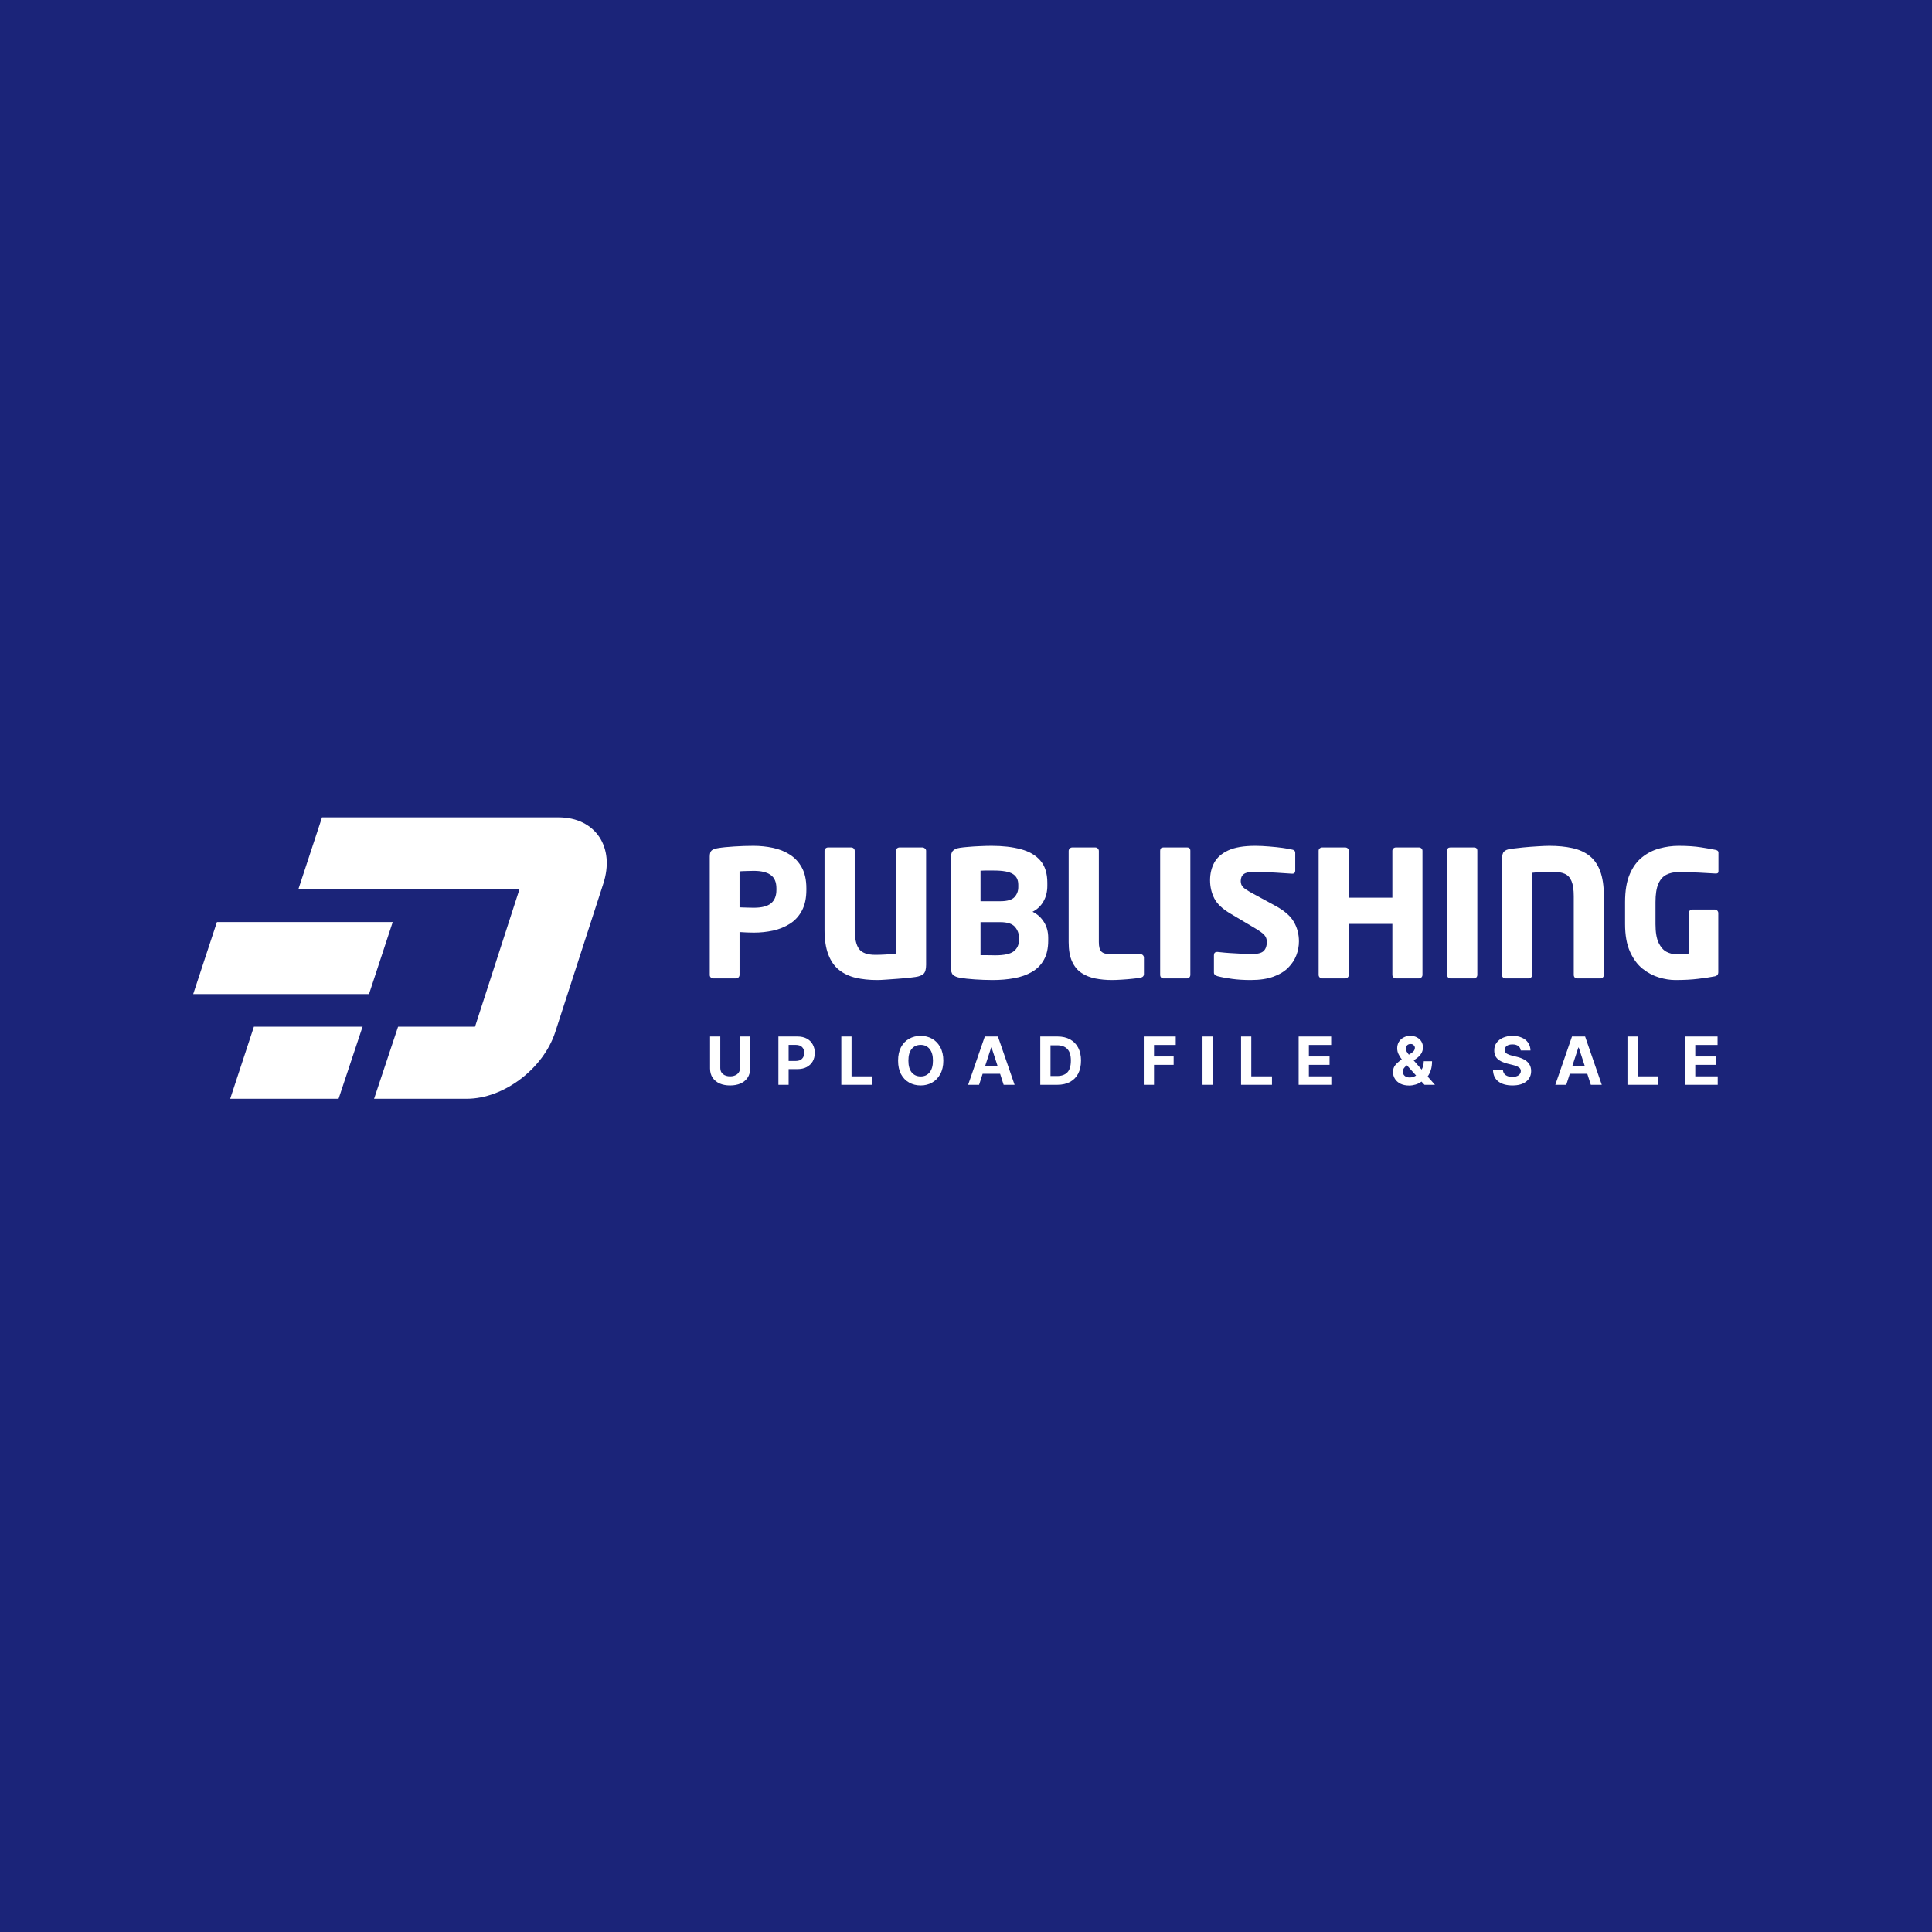
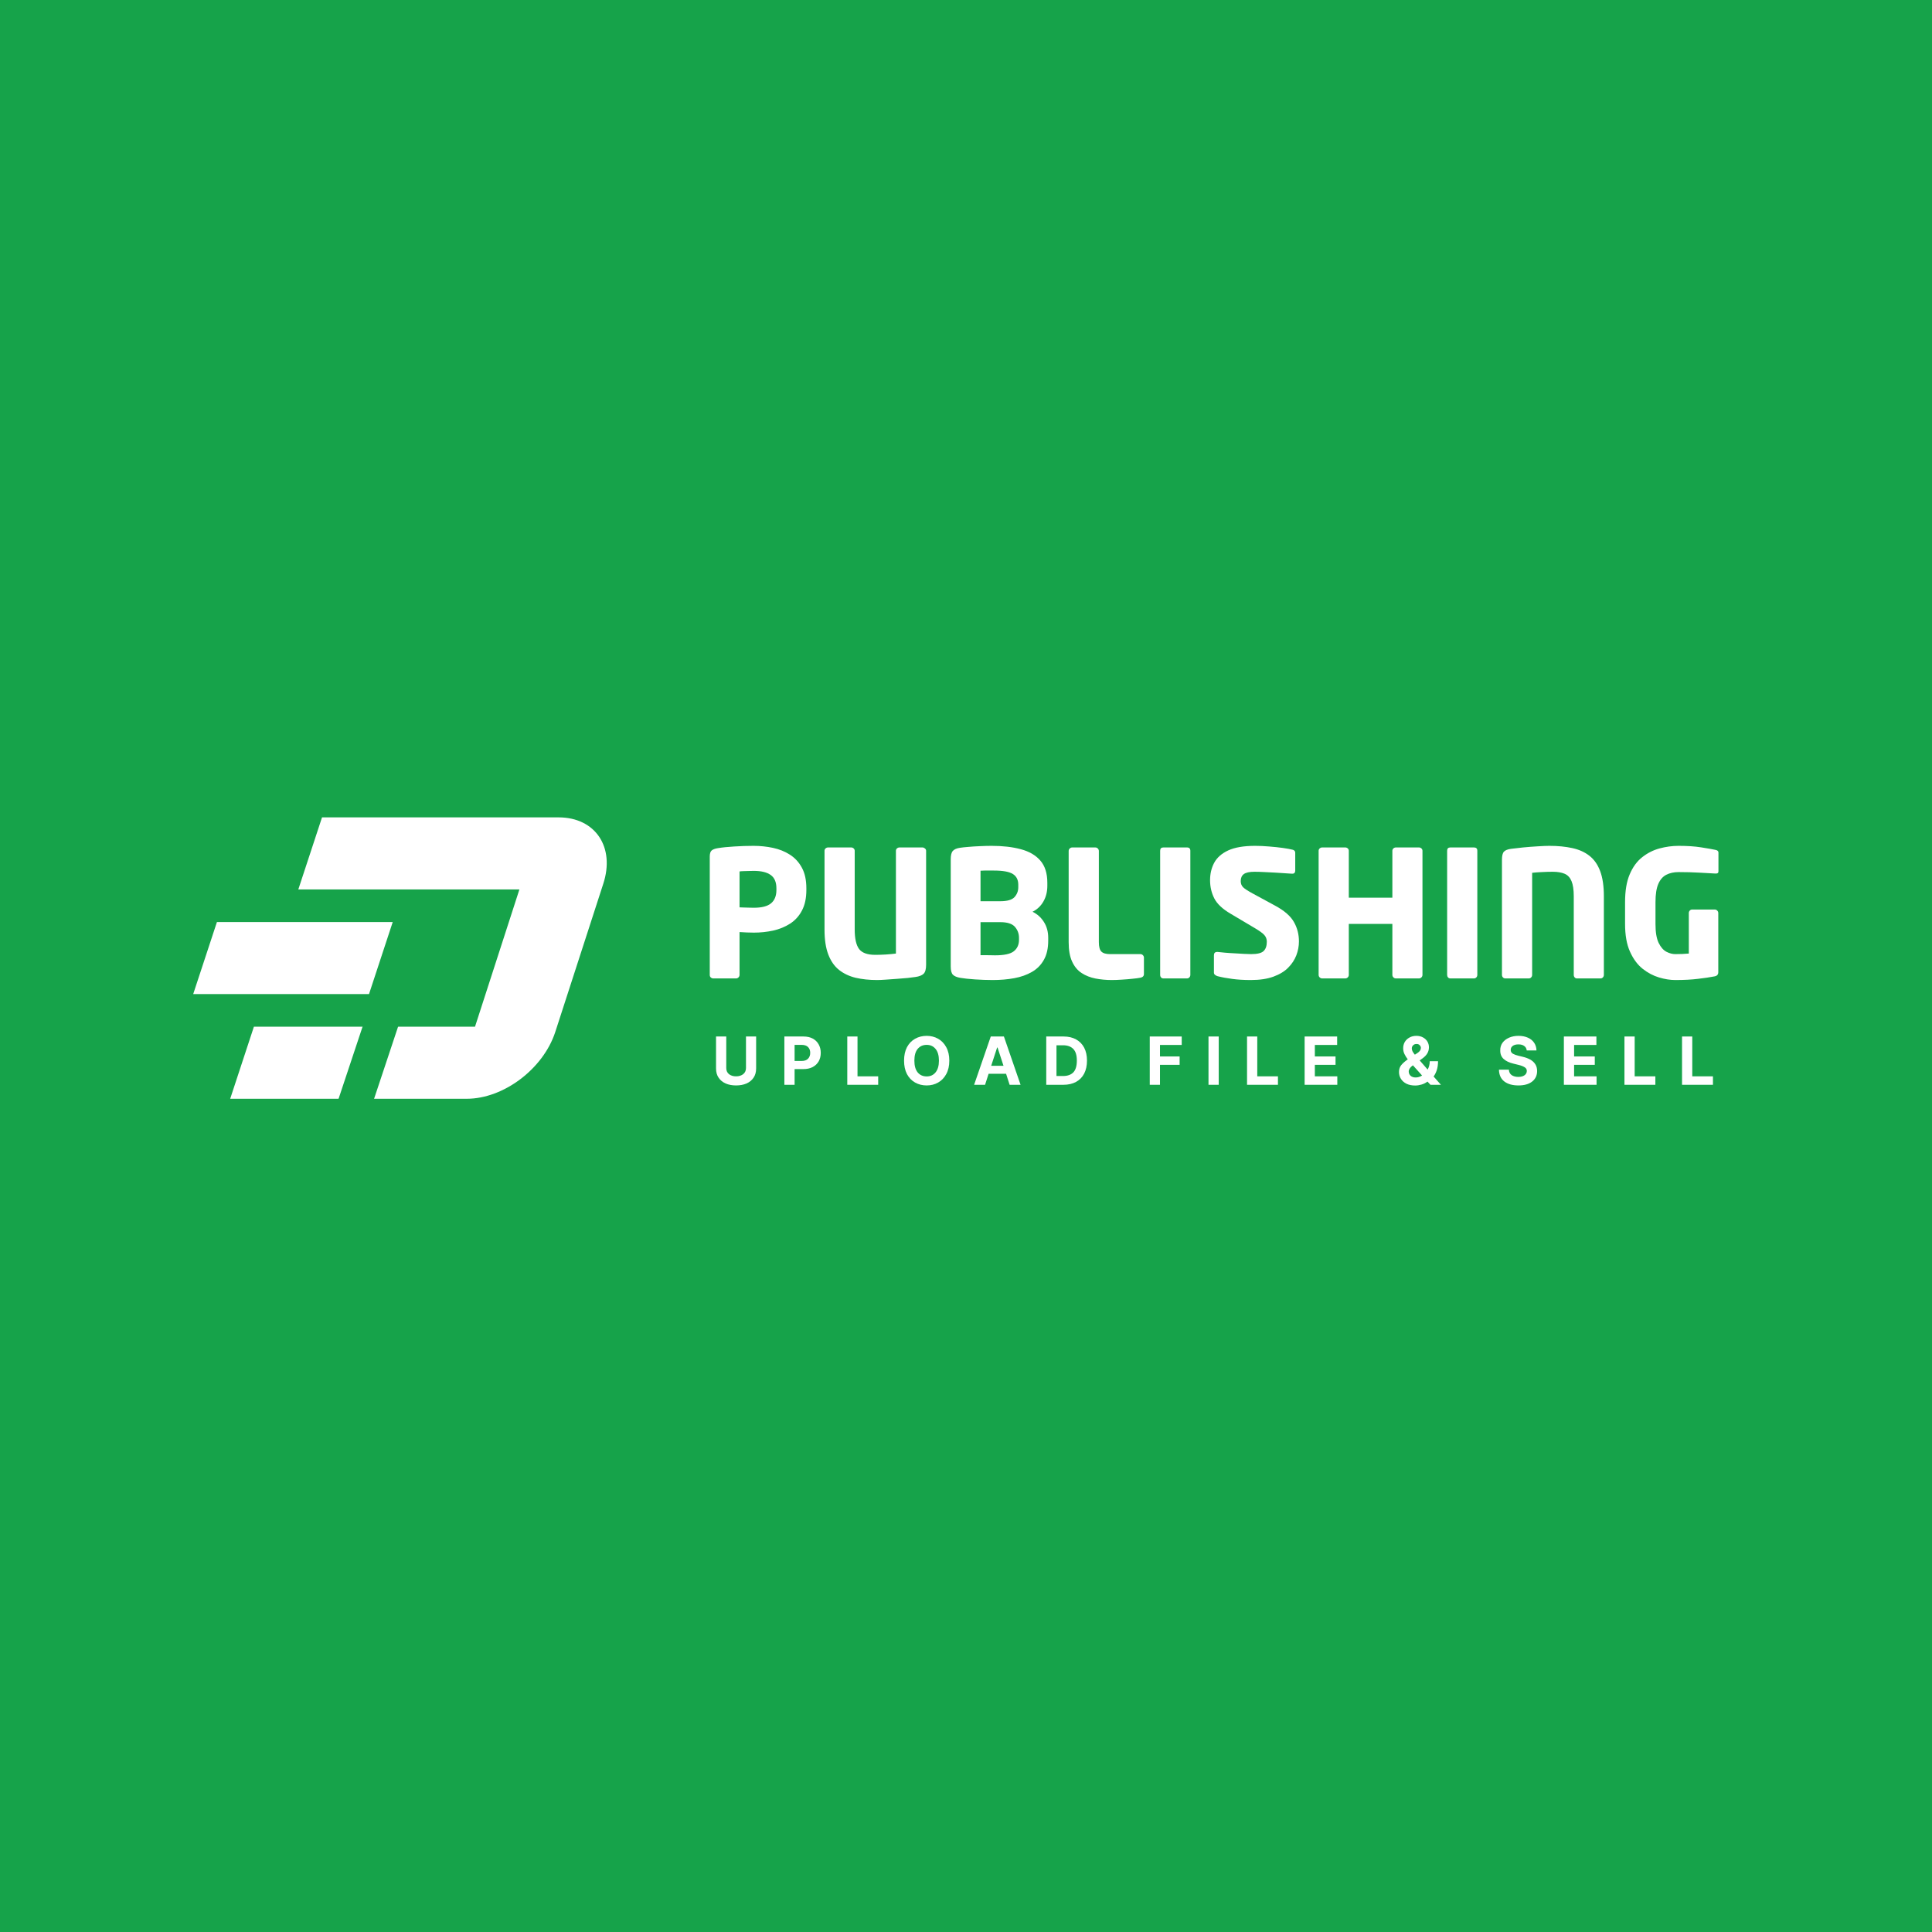
<svg xmlns="http://www.w3.org/2000/svg" width="500" zoomAndPan="magnify" viewBox="0 0 375 375" height="500" preserveAspectRatio="xMidYMid meet" version="1.0">
  <defs>
    <g />
-     <clipPath id="7013dc561d">
+     <clipPath id="4da4705c5b">
      <path d="M 37.5 158.613 L 118 158.613 L 118 213.746 L 37.5 213.746 Z M 37.5 158.613 " clip-rule="nonzero" />
    </clipPath>
  </defs>
  <rect x="-37.5" width="450" fill="#ffffff" y="-37.5" height="450" fill-opacity="1" />
-   <rect x="-37.5" width="450" fill="#1b2479" y="-37.5" height="450" fill-opacity="1" />
+   <rect x="-37.5" width="450" fill="#16a34a" y="-37.5" height="450" fill-opacity="1" />
  <g fill="#ffffff" fill-opacity="1">
    <g transform="translate(135.3734, 189.9123)">
      <g>
        <path d="M 21.141 -17.172 C 21.141 -15.578 20.852 -14.242 20.281 -13.172 C 19.719 -12.098 18.945 -11.25 17.969 -10.625 C 16.988 -10 15.891 -9.551 14.672 -9.281 C 13.461 -9.02 12.223 -8.891 10.953 -8.891 C 10.535 -8.891 10.078 -8.898 9.578 -8.922 C 9.078 -8.953 8.609 -8.977 8.172 -9 L 8.172 -0.688 C 8.172 -0.5 8.102 -0.336 7.969 -0.203 C 7.832 -0.066 7.676 0 7.5 0 L 3.078 0 C 2.898 0 2.738 -0.062 2.594 -0.188 C 2.457 -0.312 2.391 -0.469 2.391 -0.656 L 2.391 -23.641 C 2.391 -24.234 2.516 -24.633 2.766 -24.844 C 3.016 -25.051 3.406 -25.195 3.938 -25.281 C 4.801 -25.426 5.863 -25.535 7.125 -25.609 C 8.395 -25.691 9.645 -25.734 10.875 -25.734 C 12.176 -25.734 13.438 -25.602 14.656 -25.344 C 15.883 -25.082 16.984 -24.641 17.953 -24.016 C 18.922 -23.398 19.691 -22.562 20.266 -21.5 C 20.848 -20.445 21.141 -19.109 21.141 -17.484 Z M 15.328 -17.172 L 15.328 -17.484 C 15.328 -18.691 14.957 -19.555 14.219 -20.078 C 13.477 -20.609 12.391 -20.875 10.953 -20.875 C 10.785 -20.875 10.508 -20.867 10.125 -20.859 C 9.738 -20.848 9.352 -20.836 8.969 -20.828 C 8.582 -20.816 8.316 -20.797 8.172 -20.766 L 8.172 -13.797 C 8.316 -13.797 8.586 -13.785 8.984 -13.766 C 9.379 -13.754 9.773 -13.742 10.172 -13.734 C 10.578 -13.723 10.836 -13.719 10.953 -13.719 C 12.484 -13.719 13.594 -14.004 14.281 -14.578 C 14.977 -15.148 15.328 -16.016 15.328 -17.172 Z M 15.328 -17.172 " />
      </g>
    </g>
  </g>
  <g fill="#ffffff" fill-opacity="1">
    <g transform="translate(157.6478, 189.9123)">
      <g>
        <path d="M 22.109 -2.641 C 22.109 -1.797 21.945 -1.219 21.625 -0.906 C 21.301 -0.594 20.773 -0.383 20.047 -0.281 C 19.703 -0.227 19.211 -0.164 18.578 -0.094 C 17.941 -0.031 17.242 0.023 16.484 0.078 C 15.734 0.141 15.008 0.191 14.312 0.234 C 13.625 0.285 13.051 0.312 12.594 0.312 C 11.082 0.312 9.695 0.164 8.438 -0.125 C 7.188 -0.426 6.109 -0.938 5.203 -1.656 C 4.305 -2.375 3.613 -3.367 3.125 -4.641 C 2.633 -5.922 2.391 -7.535 2.391 -9.484 L 2.391 -24.781 C 2.391 -24.957 2.457 -25.109 2.594 -25.234 C 2.738 -25.359 2.898 -25.422 3.078 -25.422 L 7.562 -25.422 C 7.75 -25.422 7.91 -25.359 8.047 -25.234 C 8.18 -25.109 8.25 -24.957 8.25 -24.781 L 8.25 -9.484 C 8.25 -7.742 8.531 -6.488 9.094 -5.719 C 9.664 -4.957 10.719 -4.578 12.25 -4.578 C 12.844 -4.578 13.516 -4.598 14.266 -4.641 C 15.023 -4.691 15.688 -4.754 16.25 -4.828 L 16.25 -24.781 C 16.25 -24.957 16.316 -25.109 16.453 -25.234 C 16.598 -25.359 16.758 -25.422 16.938 -25.422 L 21.391 -25.422 C 21.566 -25.422 21.727 -25.359 21.875 -25.234 C 22.031 -25.109 22.109 -24.957 22.109 -24.781 Z M 22.109 -2.641 " />
      </g>
    </g>
  </g>
  <g fill="#ffffff" fill-opacity="1">
    <g transform="translate(182.1461, 189.9123)">
      <g>
        <path d="M 21.312 -7.359 C 21.312 -5.848 21.031 -4.598 20.469 -3.609 C 19.914 -2.617 19.145 -1.836 18.156 -1.266 C 17.164 -0.691 16.02 -0.285 14.719 -0.047 C 13.414 0.191 12.023 0.312 10.547 0.312 C 9.422 0.312 8.258 0.27 7.062 0.188 C 5.863 0.102 4.938 0.004 4.281 -0.109 C 3.594 -0.223 3.102 -0.426 2.812 -0.719 C 2.531 -1.008 2.391 -1.547 2.391 -2.328 L 2.391 -23.125 C 2.391 -23.906 2.523 -24.445 2.797 -24.75 C 3.078 -25.062 3.547 -25.266 4.203 -25.359 C 4.598 -25.422 5.133 -25.477 5.812 -25.531 C 6.5 -25.594 7.238 -25.641 8.031 -25.672 C 8.832 -25.711 9.598 -25.734 10.328 -25.734 C 12.492 -25.734 14.383 -25.516 16 -25.078 C 17.625 -24.648 18.883 -23.914 19.781 -22.875 C 20.688 -21.832 21.141 -20.398 21.141 -18.578 L 21.141 -17.969 C 21.141 -16.844 20.891 -15.836 20.391 -14.953 C 19.891 -14.066 19.18 -13.395 18.266 -12.938 C 19.18 -12.5 19.914 -11.844 20.469 -10.969 C 21.031 -10.094 21.312 -9.062 21.312 -7.875 Z M 15.5 -17.688 L 15.5 -18.203 C 15.5 -19.141 15.148 -19.828 14.453 -20.266 C 13.754 -20.711 12.531 -20.938 10.781 -20.938 C 10.594 -20.938 10.32 -20.938 9.969 -20.938 C 9.613 -20.938 9.266 -20.938 8.922 -20.938 C 8.586 -20.938 8.336 -20.926 8.172 -20.906 L 8.172 -14.984 L 12.016 -14.984 C 13.359 -14.984 14.273 -15.25 14.766 -15.781 C 15.254 -16.32 15.5 -16.957 15.5 -17.688 Z M 15.641 -7.5 L 15.641 -7.875 C 15.641 -8.695 15.375 -9.41 14.844 -10.016 C 14.32 -10.617 13.379 -10.922 12.016 -10.922 L 8.172 -10.922 L 8.172 -4.516 C 8.359 -4.516 8.645 -4.516 9.031 -4.516 C 9.414 -4.516 9.797 -4.508 10.172 -4.5 C 10.555 -4.488 10.828 -4.484 10.984 -4.484 C 12.742 -4.484 13.957 -4.742 14.625 -5.266 C 15.301 -5.797 15.641 -6.539 15.641 -7.5 Z M 15.641 -7.5 " />
      </g>
    </g>
  </g>
  <g fill="#ffffff" fill-opacity="1">
    <g transform="translate(205.0364, 189.9123)">
      <g>
        <path d="M 17 -0.859 C 17 -0.473 16.773 -0.234 16.328 -0.141 C 15.961 -0.066 15.453 0 14.797 0.062 C 14.148 0.133 13.469 0.191 12.75 0.234 C 12.031 0.285 11.363 0.312 10.75 0.312 C 9.656 0.312 8.602 0.211 7.594 0.016 C 6.594 -0.18 5.695 -0.535 4.906 -1.047 C 4.125 -1.555 3.508 -2.297 3.062 -3.266 C 2.613 -4.234 2.391 -5.492 2.391 -7.047 L 2.391 -24.734 C 2.391 -24.922 2.457 -25.082 2.594 -25.219 C 2.738 -25.352 2.898 -25.422 3.078 -25.422 L 7.562 -25.422 C 7.75 -25.422 7.91 -25.352 8.047 -25.219 C 8.18 -25.082 8.25 -24.922 8.25 -24.734 L 8.25 -7.047 C 8.25 -6.16 8.41 -5.551 8.734 -5.219 C 9.066 -4.883 9.633 -4.719 10.438 -4.719 L 16.328 -4.719 C 16.504 -4.719 16.66 -4.648 16.797 -4.516 C 16.93 -4.379 17 -4.219 17 -4.031 Z M 17 -0.859 " />
      </g>
    </g>
  </g>
  <g fill="#ffffff" fill-opacity="1">
    <g transform="translate(222.7942, 189.9123)">
      <g>
        <path d="M 8.25 -0.688 C 8.25 -0.5 8.188 -0.336 8.062 -0.203 C 7.938 -0.066 7.781 0 7.594 0 L 3.016 0 C 2.828 0 2.676 -0.066 2.562 -0.203 C 2.445 -0.336 2.391 -0.5 2.391 -0.688 L 2.391 -24.781 C 2.391 -25.207 2.598 -25.422 3.016 -25.422 L 7.594 -25.422 C 8.031 -25.422 8.25 -25.207 8.25 -24.781 Z M 8.25 -0.688 " />
      </g>
    </g>
  </g>
  <g fill="#ffffff" fill-opacity="1">
    <g transform="translate(233.4353, 189.9123)">
      <g>
        <path d="M 18.688 -7.188 C 18.688 -6.27 18.52 -5.375 18.188 -4.5 C 17.852 -3.625 17.328 -2.82 16.609 -2.094 C 15.891 -1.363 14.93 -0.781 13.734 -0.344 C 12.535 0.094 11.07 0.312 9.344 0.312 C 8 0.312 6.801 0.238 5.75 0.094 C 4.695 -0.039 3.738 -0.219 2.875 -0.438 C 2.719 -0.488 2.562 -0.57 2.406 -0.688 C 2.258 -0.801 2.188 -0.945 2.188 -1.125 L 2.188 -4.484 C 2.188 -4.922 2.395 -5.141 2.812 -5.141 C 2.832 -5.141 2.848 -5.141 2.859 -5.141 C 2.867 -5.141 2.883 -5.141 2.906 -5.141 C 3.25 -5.109 3.719 -5.062 4.312 -5 C 4.906 -4.945 5.531 -4.906 6.188 -4.875 C 6.852 -4.844 7.469 -4.805 8.031 -4.766 C 8.602 -4.734 9.062 -4.719 9.406 -4.719 C 10.594 -4.719 11.395 -4.91 11.812 -5.297 C 12.238 -5.691 12.453 -6.301 12.453 -7.125 C 12.453 -7.625 12.297 -8.051 11.984 -8.406 C 11.68 -8.758 11.086 -9.195 10.203 -9.719 L 5.469 -12.531 C 3.875 -13.457 2.801 -14.461 2.25 -15.547 C 1.707 -16.629 1.438 -17.801 1.438 -19.062 C 1.438 -20.312 1.703 -21.438 2.234 -22.438 C 2.773 -23.445 3.68 -24.25 4.953 -24.844 C 6.234 -25.438 7.984 -25.734 10.203 -25.734 C 11.047 -25.734 11.945 -25.691 12.906 -25.609 C 13.863 -25.535 14.75 -25.441 15.562 -25.328 C 16.383 -25.211 17.016 -25.098 17.453 -24.984 C 17.586 -24.961 17.707 -24.898 17.812 -24.797 C 17.914 -24.691 17.969 -24.547 17.969 -24.359 L 17.969 -20.906 C 17.969 -20.75 17.926 -20.613 17.844 -20.5 C 17.758 -20.383 17.609 -20.328 17.391 -20.328 C 17.391 -20.328 17.379 -20.328 17.359 -20.328 C 17.348 -20.328 17.332 -20.328 17.312 -20.328 C 17.082 -20.348 16.68 -20.375 16.109 -20.406 C 15.547 -20.445 14.91 -20.488 14.203 -20.531 C 13.492 -20.57 12.773 -20.609 12.047 -20.641 C 11.316 -20.68 10.656 -20.703 10.062 -20.703 C 9.082 -20.703 8.391 -20.551 7.984 -20.25 C 7.586 -19.957 7.391 -19.504 7.391 -18.891 C 7.391 -18.41 7.539 -18.016 7.844 -17.703 C 8.156 -17.398 8.77 -17 9.688 -16.5 L 14.062 -14.125 C 15.844 -13.164 17.055 -12.113 17.703 -10.969 C 18.359 -9.832 18.688 -8.57 18.688 -7.188 Z M 18.688 -7.188 " />
      </g>
    </g>
  </g>
  <g fill="#ffffff" fill-opacity="1">
    <g transform="translate(253.554, 189.9123)">
      <g>
        <path d="M 22.547 -0.688 C 22.547 -0.5 22.477 -0.336 22.344 -0.203 C 22.207 -0.066 22.047 0 21.859 0 L 17.391 0 C 17.203 0 17.039 -0.066 16.906 -0.203 C 16.77 -0.336 16.703 -0.5 16.703 -0.688 L 16.703 -10.578 L 8.25 -10.578 L 8.25 -0.688 C 8.25 -0.5 8.18 -0.336 8.047 -0.203 C 7.91 -0.066 7.75 0 7.562 0 L 3.078 0 C 2.898 0 2.738 -0.066 2.594 -0.203 C 2.457 -0.336 2.391 -0.5 2.391 -0.688 L 2.391 -24.781 C 2.391 -24.957 2.457 -25.109 2.594 -25.234 C 2.738 -25.359 2.898 -25.422 3.078 -25.422 L 7.562 -25.422 C 7.75 -25.422 7.91 -25.359 8.047 -25.234 C 8.18 -25.109 8.25 -24.957 8.25 -24.781 L 8.25 -15.672 L 16.703 -15.672 L 16.703 -24.781 C 16.703 -24.957 16.77 -25.109 16.906 -25.234 C 17.039 -25.359 17.203 -25.422 17.391 -25.422 L 21.859 -25.422 C 22.047 -25.422 22.207 -25.359 22.344 -25.234 C 22.477 -25.109 22.547 -24.957 22.547 -24.781 Z M 22.547 -0.688 " />
      </g>
    </g>
  </g>
  <g fill="#ffffff" fill-opacity="1">
    <g transform="translate(278.4972, 189.9123)">
      <g>
        <path d="M 8.25 -0.688 C 8.25 -0.5 8.188 -0.336 8.062 -0.203 C 7.938 -0.066 7.781 0 7.594 0 L 3.016 0 C 2.828 0 2.676 -0.066 2.562 -0.203 C 2.445 -0.336 2.391 -0.5 2.391 -0.688 L 2.391 -24.781 C 2.391 -25.207 2.598 -25.422 3.016 -25.422 L 7.594 -25.422 C 8.031 -25.422 8.25 -25.207 8.25 -24.781 Z M 8.25 -0.688 " />
      </g>
    </g>
  </g>
  <g fill="#ffffff" fill-opacity="1">
    <g transform="translate(289.1383, 189.9123)">
      <g>
        <path d="M 22.172 -0.688 C 22.172 -0.5 22.109 -0.336 21.984 -0.203 C 21.859 -0.066 21.707 0 21.531 0 L 16.938 0 C 16.758 0 16.613 -0.066 16.5 -0.203 C 16.383 -0.336 16.328 -0.5 16.328 -0.688 L 16.328 -15.953 C 16.328 -17.223 16.18 -18.203 15.891 -18.891 C 15.609 -19.578 15.164 -20.051 14.562 -20.312 C 13.957 -20.57 13.188 -20.703 12.25 -20.703 C 11.539 -20.703 10.828 -20.68 10.109 -20.641 C 9.391 -20.609 8.77 -20.562 8.25 -20.5 L 8.25 -0.688 C 8.25 -0.5 8.188 -0.336 8.062 -0.203 C 7.938 -0.066 7.781 0 7.594 0 L 3.047 0 C 2.859 0 2.703 -0.066 2.578 -0.203 C 2.453 -0.336 2.391 -0.5 2.391 -0.688 L 2.391 -23.031 C 2.391 -23.801 2.516 -24.32 2.766 -24.594 C 3.016 -24.875 3.473 -25.062 4.141 -25.156 C 4.754 -25.238 5.535 -25.328 6.484 -25.422 C 7.43 -25.516 8.379 -25.586 9.328 -25.641 C 10.273 -25.703 11.031 -25.734 11.594 -25.734 C 13.258 -25.734 14.742 -25.586 16.047 -25.297 C 17.348 -25.016 18.453 -24.52 19.359 -23.812 C 20.273 -23.102 20.973 -22.109 21.453 -20.828 C 21.93 -19.555 22.172 -17.93 22.172 -15.953 Z M 22.172 -0.688 " />
      </g>
    </g>
  </g>
  <g fill="#ffffff" fill-opacity="1">
    <g transform="translate(313.7051, 189.9123)">
      <g>
        <path d="M 19.844 -20.812 C 19.844 -20.625 19.797 -20.5 19.703 -20.438 C 19.617 -20.383 19.492 -20.359 19.328 -20.359 C 19.305 -20.359 19.289 -20.359 19.281 -20.359 C 19.27 -20.359 19.254 -20.359 19.234 -20.359 C 18.41 -20.398 17.379 -20.457 16.141 -20.531 C 14.91 -20.602 13.566 -20.641 12.109 -20.641 C 11.203 -20.641 10.41 -20.469 9.734 -20.125 C 9.055 -19.781 8.535 -19.188 8.172 -18.344 C 7.805 -17.5 7.625 -16.32 7.625 -14.812 L 7.625 -10.547 C 7.625 -8.961 7.828 -7.75 8.234 -6.906 C 8.648 -6.062 9.156 -5.484 9.75 -5.172 C 10.344 -4.867 10.914 -4.719 11.469 -4.719 C 12.395 -4.719 13.27 -4.754 14.094 -4.828 L 14.094 -12.688 C 14.094 -12.875 14.156 -13.035 14.281 -13.172 C 14.406 -13.305 14.562 -13.375 14.75 -13.375 L 19.125 -13.375 C 19.312 -13.375 19.473 -13.305 19.609 -13.172 C 19.742 -13.035 19.812 -12.875 19.812 -12.688 L 19.812 -1.203 C 19.812 -0.766 19.582 -0.5 19.125 -0.406 C 18.219 -0.227 17.141 -0.066 15.891 0.078 C 14.648 0.234 13.176 0.312 11.469 0.312 C 10.477 0.312 9.426 0.145 8.312 -0.188 C 7.195 -0.52 6.133 -1.082 5.125 -1.875 C 4.125 -2.676 3.305 -3.785 2.672 -5.203 C 2.035 -6.617 1.719 -8.41 1.719 -10.578 L 1.719 -14.812 C 1.719 -17.008 2.02 -18.812 2.625 -20.219 C 3.227 -21.633 4.035 -22.738 5.047 -23.531 C 6.055 -24.332 7.176 -24.898 8.406 -25.234 C 9.645 -25.566 10.879 -25.734 12.109 -25.734 C 13.828 -25.734 15.289 -25.633 16.5 -25.438 C 17.707 -25.25 18.629 -25.086 19.266 -24.953 C 19.648 -24.879 19.844 -24.707 19.844 -24.438 Z M 19.844 -20.812 " />
      </g>
    </g>
  </g>
  <g fill="#ffffff" fill-opacity="1">
-     <g transform="translate(137.01, 210.5577)">
+     <g transform="translate(138.1702, 210.5577)">
      <g>
        <path d="M 6.625 -9.375 L 8.594 -9.375 L 8.594 -3.172 C 8.594 -2.461 8.426 -1.863 8.094 -1.375 C 7.758 -0.883 7.301 -0.508 6.719 -0.25 C 6.133 0 5.461 0.125 4.703 0.125 C 3.941 0.125 3.27 0 2.688 -0.25 C 2.102 -0.508 1.645 -0.883 1.312 -1.375 C 0.977 -1.863 0.812 -2.461 0.812 -3.172 L 0.812 -9.375 L 2.797 -9.375 L 2.797 -3.25 C 2.797 -2.75 2.973 -2.352 3.328 -2.062 C 3.691 -1.781 4.148 -1.641 4.703 -1.641 C 5.254 -1.641 5.711 -1.781 6.078 -2.062 C 6.441 -2.352 6.625 -2.75 6.625 -3.25 Z M 6.625 -9.375 " />
      </g>
    </g>
  </g>
  <g fill="#ffffff" fill-opacity="1">
-     <g transform="translate(150.2735, 210.5577)">
+     <g transform="translate(151.4338, 210.5577)">
      <g>
        <path d="M 0.812 0 L 0.812 -9.375 L 4.516 -9.375 C 5.223 -9.375 5.828 -9.238 6.328 -8.969 C 6.828 -8.695 7.207 -8.32 7.469 -7.844 C 7.738 -7.363 7.875 -6.816 7.875 -6.203 C 7.875 -5.578 7.738 -5.023 7.469 -4.547 C 7.195 -4.078 6.805 -3.707 6.297 -3.438 C 5.797 -3.176 5.188 -3.047 4.469 -3.047 L 2.797 -3.047 L 2.797 0 Z M 2.797 -4.625 L 4.141 -4.625 C 4.711 -4.625 5.133 -4.77 5.406 -5.062 C 5.688 -5.352 5.828 -5.734 5.828 -6.203 C 5.828 -6.672 5.688 -7.047 5.406 -7.328 C 5.133 -7.609 4.711 -7.75 4.141 -7.75 L 2.797 -7.75 Z M 2.797 -4.625 " />
      </g>
    </g>
  </g>
  <g fill="#ffffff" fill-opacity="1">
-     <g transform="translate(162.4849, 210.5577)">
-       <g>
-         <path d="M 0.812 0 L 0.812 -9.375 L 2.797 -9.375 L 2.797 -1.641 L 6.812 -1.641 L 6.812 0 Z M 0.812 0 " />
-       </g>
-     </g>
-   </g>
-   <g fill="#ffffff" fill-opacity="1">
-     <g transform="translate(173.6623, 210.5577)">
+     <g transform="translate(163.6451, 210.5577)">
+       <g>
+         <path d="M 0.812 0 L 0.812 -9.375 L 2.797 -9.375 L 2.797 -1.641 L 6.812 -1.641 L 6.812 0 Z M 0.812 0 " />
+       </g>
+     </g>
+   </g>
+   <g fill="#ffffff" fill-opacity="1">
+     <g transform="translate(174.8226, 210.5577)">
      <g>
        <path d="M 9.438 -4.688 C 9.438 -3.664 9.238 -2.797 8.844 -2.078 C 8.457 -1.359 7.93 -0.812 7.266 -0.438 C 6.609 -0.062 5.867 0.125 5.047 0.125 C 4.211 0.125 3.461 -0.062 2.797 -0.438 C 2.129 -0.812 1.602 -1.359 1.219 -2.078 C 0.844 -2.797 0.656 -3.664 0.656 -4.688 C 0.656 -5.707 0.844 -6.578 1.219 -7.297 C 1.602 -8.016 2.129 -8.562 2.797 -8.938 C 3.461 -9.312 4.211 -9.5 5.047 -9.5 C 5.867 -9.5 6.609 -9.312 7.266 -8.938 C 7.93 -8.562 8.457 -8.016 8.844 -7.297 C 9.238 -6.578 9.438 -5.707 9.438 -4.688 Z M 7.422 -4.688 C 7.422 -5.688 7.203 -6.445 6.766 -6.969 C 6.336 -7.488 5.766 -7.75 5.047 -7.75 C 4.316 -7.75 3.734 -7.488 3.297 -6.969 C 2.867 -6.445 2.656 -5.688 2.656 -4.688 C 2.656 -3.695 2.867 -2.938 3.297 -2.406 C 3.734 -1.883 4.316 -1.625 5.047 -1.625 C 5.766 -1.625 6.336 -1.883 6.766 -2.406 C 7.203 -2.938 7.422 -3.695 7.422 -4.688 Z M 7.422 -4.688 " />
      </g>
    </g>
  </g>
  <g fill="#ffffff" fill-opacity="1">
-     <g transform="translate(187.603, 210.5577)">
+     <g transform="translate(188.7632, 210.5577)">
      <g>
        <path d="M 2.438 0 L 0.312 0 L 3.547 -9.375 L 6.094 -9.375 L 9.328 0 L 7.203 0 L 6.516 -2.141 L 3.125 -2.141 Z M 3.625 -3.688 L 6.016 -3.688 L 4.859 -7.234 L 4.781 -7.234 Z M 3.625 -3.688 " />
      </g>
    </g>
  </g>
  <g fill="#ffffff" fill-opacity="1">
-     <g transform="translate(201.1045, 210.5577)">
+     <g transform="translate(202.2647, 210.5577)">
      <g>
        <path d="M 4.141 0 L 0.812 0 L 0.812 -9.375 L 4.172 -9.375 C 5.109 -9.375 5.914 -9.188 6.594 -8.812 C 7.281 -8.438 7.805 -7.898 8.172 -7.203 C 8.535 -6.504 8.719 -5.672 8.719 -4.703 C 8.719 -3.723 8.535 -2.879 8.172 -2.172 C 7.805 -1.473 7.281 -0.938 6.594 -0.562 C 5.906 -0.188 5.086 0 4.141 0 Z M 2.797 -1.703 L 4.062 -1.703 C 4.938 -1.703 5.602 -1.938 6.062 -2.406 C 6.52 -2.883 6.75 -3.648 6.75 -4.703 C 6.75 -5.734 6.52 -6.484 6.062 -6.953 C 5.602 -7.43 4.938 -7.672 4.062 -7.672 L 2.797 -7.672 Z M 2.797 -1.703 " />
      </g>
    </g>
  </g>
  <g fill="#ffffff" fill-opacity="1">
-     <g transform="translate(214.3406, 210.5577)">
+     <g transform="translate(215.5008, 210.5577)">
      <g />
    </g>
  </g>
  <g fill="#ffffff" fill-opacity="1">
-     <g transform="translate(221.1948, 210.5577)">
+     <g transform="translate(222.355, 210.5577)">
      <g>
        <path d="M 0.812 0 L 0.812 -9.375 L 7.016 -9.375 L 7.016 -7.734 L 2.797 -7.734 L 2.797 -5.5 L 6.609 -5.5 L 6.609 -3.875 L 2.797 -3.875 L 2.797 0 Z M 0.812 0 " />
      </g>
    </g>
  </g>
  <g fill="#ffffff" fill-opacity="1">
-     <g transform="translate(232.5964, 210.5577)">
+     <g transform="translate(233.7566, 210.5577)">
      <g>
        <path d="M 2.797 -9.375 L 2.797 0 L 0.812 0 L 0.812 -9.375 Z M 2.797 -9.375 " />
      </g>
    </g>
  </g>
  <g fill="#ffffff" fill-opacity="1">
-     <g transform="translate(240.0774, 210.5577)">
-       <g>
-         <path d="M 0.812 0 L 0.812 -9.375 L 2.797 -9.375 L 2.797 -1.641 L 6.812 -1.641 L 6.812 0 Z M 0.812 0 " />
-       </g>
-     </g>
-   </g>
-   <g fill="#ffffff" fill-opacity="1">
-     <g transform="translate(251.2548, 210.5577)">
+     <g transform="translate(241.2376, 210.5577)">
+       <g>
+         <path d="M 0.812 0 L 0.812 -9.375 L 2.797 -9.375 L 2.797 -1.641 L 6.812 -1.641 L 6.812 0 Z M 0.812 0 " />
+       </g>
+     </g>
+   </g>
+   <g fill="#ffffff" fill-opacity="1">
+     <g transform="translate(252.415, 210.5577)">
      <g>
        <path d="M 0.812 0 L 0.812 -9.375 L 7.125 -9.375 L 7.125 -7.734 L 2.797 -7.734 L 2.797 -5.5 L 6.812 -5.5 L 6.812 -3.875 L 2.797 -3.875 L 2.797 -1.641 L 7.156 -1.641 L 7.156 0 Z M 0.812 0 " />
      </g>
    </g>
  </g>
  <g fill="#ffffff" fill-opacity="1">
-     <g transform="translate(263.0132, 210.5577)">
+     <g transform="translate(264.1735, 210.5577)">
      <g />
    </g>
  </g>
  <g fill="#ffffff" fill-opacity="1">
-     <g transform="translate(269.8674, 210.5577)">
+     <g transform="translate(271.0277, 210.5577)">
      <g>
        <path d="M 3.656 0.141 C 3 0.141 2.438 0.023 1.969 -0.203 C 1.5 -0.441 1.141 -0.758 0.891 -1.156 C 0.641 -1.551 0.516 -1.992 0.516 -2.484 C 0.516 -3.035 0.672 -3.492 0.984 -3.859 C 1.297 -4.223 1.707 -4.582 2.219 -4.938 C 1.977 -5.25 1.77 -5.582 1.594 -5.938 C 1.414 -6.289 1.328 -6.676 1.328 -7.094 C 1.328 -7.539 1.43 -7.945 1.641 -8.312 C 1.859 -8.676 2.16 -8.961 2.547 -9.172 C 2.93 -9.391 3.379 -9.5 3.891 -9.5 C 4.391 -9.5 4.82 -9.395 5.188 -9.188 C 5.551 -8.988 5.832 -8.723 6.031 -8.391 C 6.227 -8.055 6.328 -7.688 6.328 -7.281 C 6.328 -6.844 6.219 -6.441 6 -6.078 C 5.781 -5.723 5.473 -5.406 5.078 -5.125 L 4.531 -4.734 L 6.078 -2.953 C 6.203 -3.18 6.301 -3.43 6.375 -3.703 C 6.445 -3.973 6.484 -4.266 6.484 -4.578 L 8.094 -4.578 C 8.094 -3.941 8.016 -3.375 7.859 -2.875 C 7.703 -2.383 7.492 -1.961 7.234 -1.609 L 8.656 0 L 6.625 0 L 6.047 -0.625 C 5.703 -0.363 5.316 -0.172 4.891 -0.047 C 4.473 0.078 4.062 0.141 3.656 0.141 Z M 5 -1.797 L 3.219 -3.781 L 3.172 -3.75 C 2.91 -3.562 2.719 -3.367 2.594 -3.172 C 2.469 -2.973 2.406 -2.781 2.406 -2.594 C 2.406 -2.258 2.523 -1.977 2.766 -1.75 C 3.016 -1.531 3.344 -1.422 3.75 -1.422 C 4.176 -1.422 4.594 -1.547 5 -1.797 Z M 3.594 -5.844 L 4.078 -6.156 C 4.535 -6.445 4.766 -6.785 4.766 -7.172 C 4.766 -7.359 4.688 -7.531 4.531 -7.688 C 4.383 -7.852 4.176 -7.93 3.906 -7.922 C 3.633 -7.922 3.414 -7.832 3.25 -7.656 C 3.082 -7.488 3 -7.289 3 -7.062 C 3 -6.863 3.051 -6.664 3.156 -6.469 C 3.27 -6.27 3.414 -6.062 3.594 -5.844 Z M 3.594 -5.844 " />
      </g>
    </g>
  </g>
  <g fill="#ffffff" fill-opacity="1">
-     <g transform="translate(282.4173, 210.5577)">
+     <g transform="translate(283.5776, 210.5577)">
      <g />
    </g>
  </g>
  <g fill="#ffffff" fill-opacity="1">
-     <g transform="translate(289.2715, 210.5577)">
+     <g transform="translate(290.4318, 210.5577)">
      <g>
        <path d="M 5.906 -6.672 C 5.863 -7.047 5.703 -7.332 5.422 -7.531 C 5.148 -7.738 4.773 -7.844 4.297 -7.844 C 3.816 -7.844 3.445 -7.742 3.188 -7.547 C 2.926 -7.348 2.797 -7.098 2.797 -6.797 C 2.785 -6.461 2.926 -6.207 3.219 -6.031 C 3.52 -5.863 3.875 -5.734 4.281 -5.641 L 5.125 -5.438 C 5.664 -5.312 6.145 -5.133 6.562 -4.906 C 6.988 -4.676 7.32 -4.375 7.562 -4 C 7.801 -3.633 7.922 -3.191 7.922 -2.672 C 7.922 -1.816 7.598 -1.133 6.953 -0.625 C 6.316 -0.125 5.43 0.125 4.297 0.125 C 3.148 0.125 2.238 -0.129 1.562 -0.641 C 0.883 -1.16 0.535 -1.926 0.516 -2.938 L 2.438 -2.938 C 2.469 -2.469 2.648 -2.113 2.984 -1.875 C 3.328 -1.645 3.754 -1.531 4.266 -1.531 C 4.766 -1.531 5.164 -1.633 5.469 -1.844 C 5.77 -2.062 5.922 -2.344 5.922 -2.688 C 5.922 -3 5.781 -3.238 5.5 -3.406 C 5.227 -3.582 4.836 -3.734 4.328 -3.859 L 3.312 -4.109 C 2.52 -4.297 1.895 -4.594 1.438 -5 C 0.977 -5.414 0.754 -5.973 0.766 -6.672 C 0.754 -7.234 0.898 -7.727 1.203 -8.156 C 1.516 -8.582 1.938 -8.91 2.469 -9.141 C 3.008 -9.379 3.625 -9.5 4.312 -9.5 C 5.008 -9.5 5.617 -9.379 6.141 -9.141 C 6.66 -8.91 7.062 -8.582 7.344 -8.156 C 7.633 -7.727 7.785 -7.234 7.797 -6.672 Z M 5.906 -6.672 " />
      </g>
    </g>
  </g>
  <g fill="#ffffff" fill-opacity="1">
-     <g transform="translate(301.5744, 210.5577)">
-       <g>
-         <path d="M 2.438 0 L 0.312 0 L 3.547 -9.375 L 6.094 -9.375 L 9.328 0 L 7.203 0 L 6.516 -2.141 L 3.125 -2.141 Z M 3.625 -3.688 L 6.016 -3.688 L 4.859 -7.234 L 4.781 -7.234 Z M 3.625 -3.688 " />
-       </g>
-     </g>
-   </g>
-   <g fill="#ffffff" fill-opacity="1">
-     <g transform="translate(315.0759, 210.5577)">
-       <g>
-         <path d="M 0.812 0 L 0.812 -9.375 L 2.797 -9.375 L 2.797 -1.641 L 6.812 -1.641 L 6.812 0 Z M 0.812 0 " />
-       </g>
-     </g>
-   </g>
-   <g fill="#ffffff" fill-opacity="1">
-     <g transform="translate(326.2533, 210.5577)">
+     <g transform="translate(302.7346, 210.5577)">
      <g>
        <path d="M 0.812 0 L 0.812 -9.375 L 7.125 -9.375 L 7.125 -7.734 L 2.797 -7.734 L 2.797 -5.5 L 6.812 -5.5 L 6.812 -3.875 L 2.797 -3.875 L 2.797 -1.641 L 7.156 -1.641 L 7.156 0 Z M 0.812 0 " />
      </g>
    </g>
  </g>
-   <g clip-path="url(#7013dc561d)">
+   <g fill="#ffffff" fill-opacity="1">
+     <g transform="translate(314.4931, 210.5577)">
+       <g>
+         <path d="M 0.812 0 L 0.812 -9.375 L 2.797 -9.375 L 2.797 -1.641 L 6.812 -1.641 L 6.812 0 Z M 0.812 0 " />
+       </g>
+     </g>
+   </g>
+   <g fill="#ffffff" fill-opacity="1">
+     <g transform="translate(325.6705, 210.5577)">
+       <g>
+         <path d="M 0.812 0 L 0.812 -9.375 L 2.797 -9.375 L 2.797 -1.641 L 6.812 -1.641 L 6.812 0 Z M 0.812 0 " />
+       </g>
+     </g>
+   </g>
+   <g clip-path="url(#4da4705c5b)">
    <path fill="#ffffff" d="M 90.602 213.27 L 44.68 213.27 L 49.281 199.285 L 92.199 199.285 L 100.816 172.641 L 57.902 172.641 L 62.504 158.652 L 108.426 158.652 C 115.555 158.652 119.434 164.434 117.086 171.566 L 107.762 200.355 C 105.414 207.488 97.73 213.27 90.602 213.27 Z M 76.227 178.969 L 42.105 178.969 L 37.5 192.953 L 71.625 192.953 Z M 76.227 178.969 " fill-opacity="1" fill-rule="nonzero" />
  </g>
-   <path stroke-linecap="butt" transform="matrix(0.294932, -0.88664, 0.88664, 0.294932, 65.36877, 214.3169)" fill="none" stroke-linejoin="miter" d="M 0.002 3.5 L 20.352 3.502 " stroke="#1b2479" stroke-width="7" stroke-opacity="1" stroke-miterlimit="4" />
+   <path stroke-linecap="butt" transform="matrix(0.294932, -0.88664, 0.88664, 0.294932, 65.36877, 214.3169)" fill="none" stroke-linejoin="miter" d="M 0.002 3.5 L 20.352 3.502 " stroke="#16a34a" stroke-width="7" stroke-opacity="1" stroke-miterlimit="4" />
</svg>
